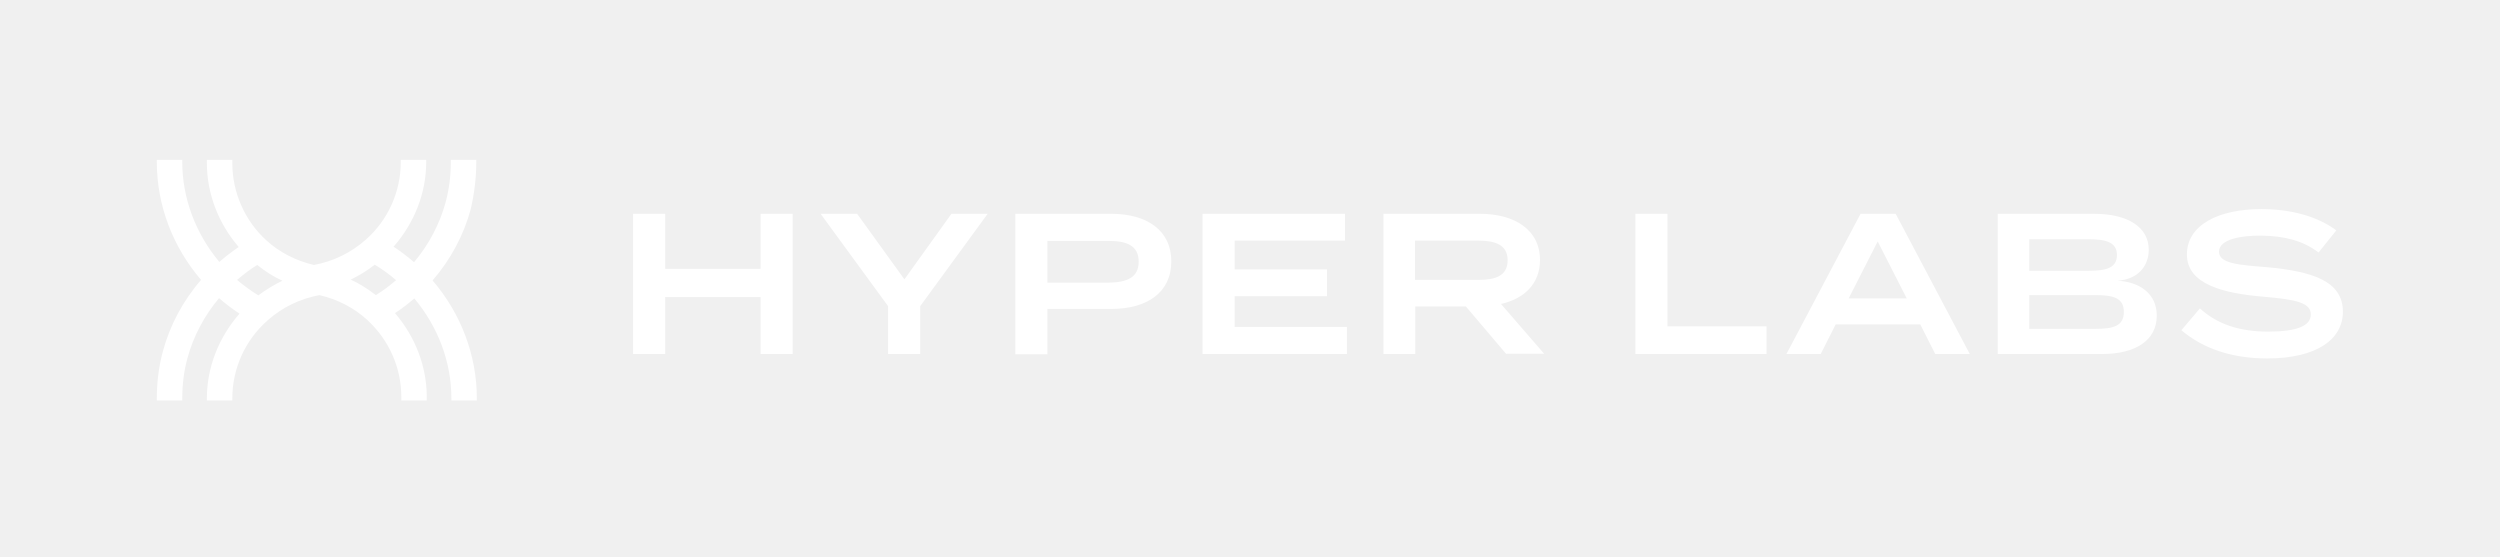
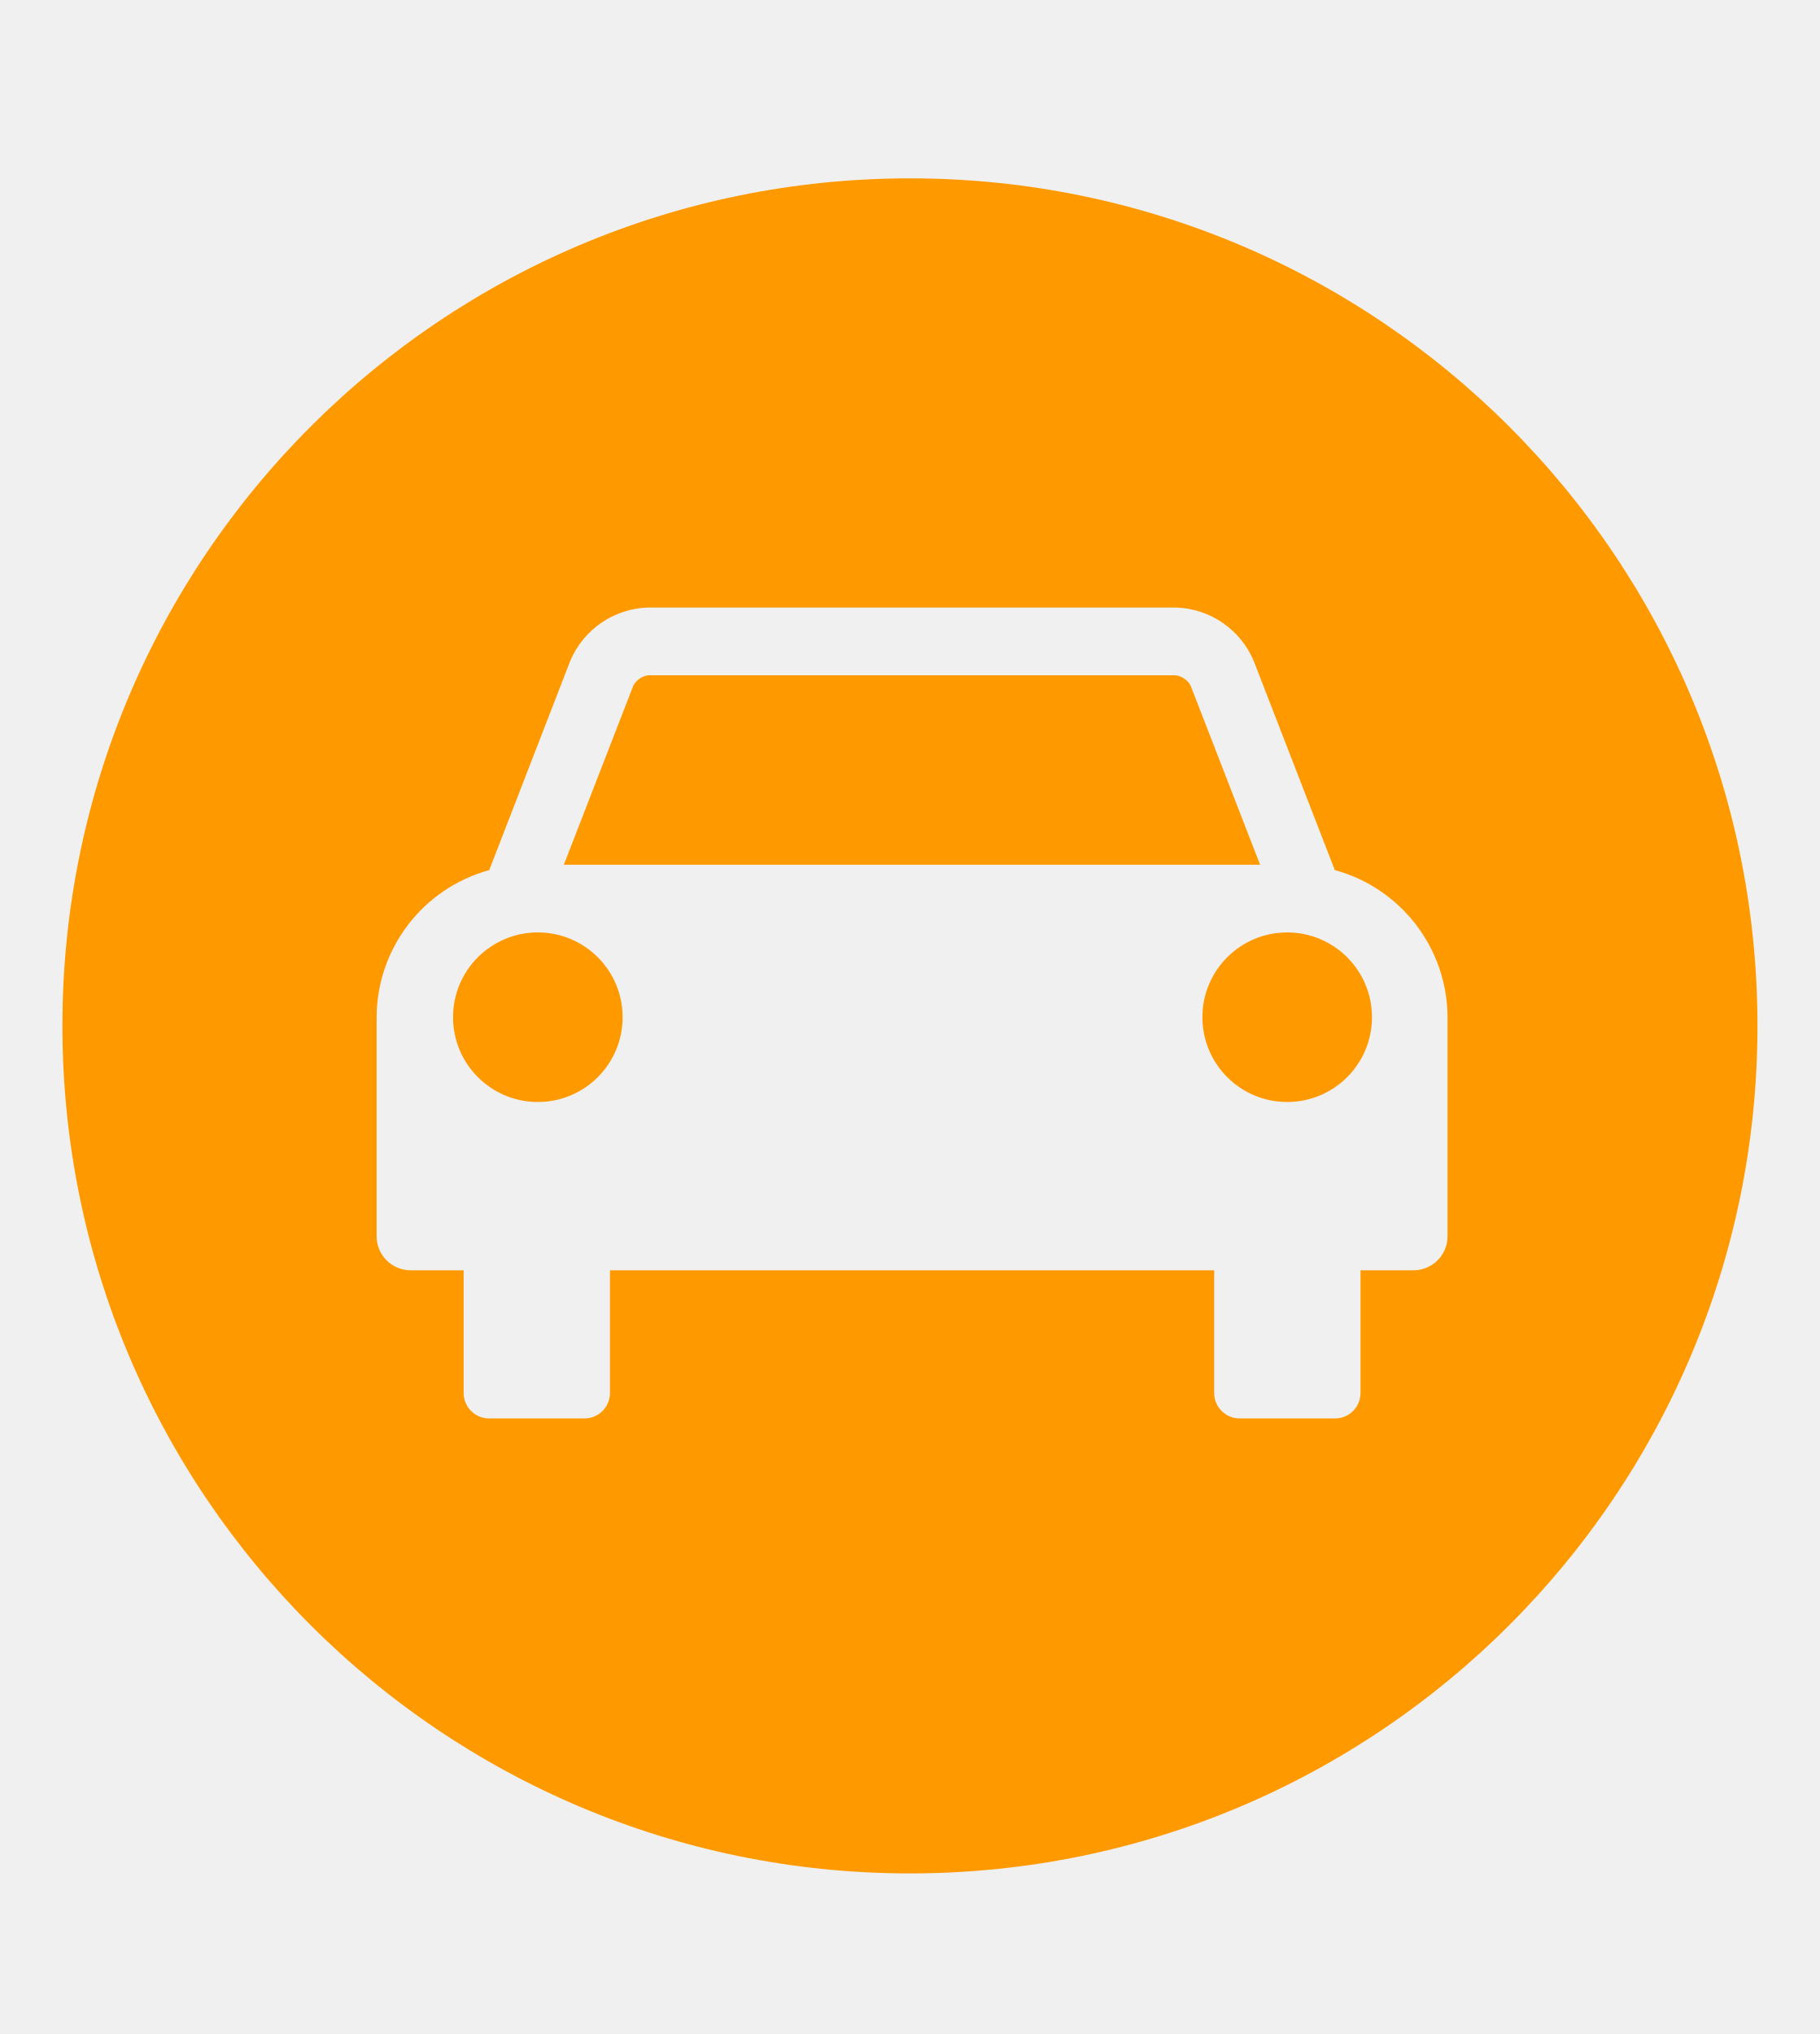
- <svg xmlns="http://www.w3.org/2000/svg" version="1.1" x="0px" y="0px" viewBox="0 0 90.39 20.13" style="enable-background:new 0 0 90.39 20.13;" xml:space="preserve">
-   <style type="text/css">
- 	.st0{display:none;}
- 	.st1{display:inline;fill:none;stroke:#E30613;stroke-width:0.01;stroke-linecap:round;stroke-linejoin:round;}
- 	.st2{display:inline;}
- 	.st3{fill:none;stroke:#000000;stroke-width:0.024;stroke-miterlimit:10;}
- 	.st4{display:inline;fill:#CCCCCC;}
- 	.st5{display:inline;fill:#F2EDE9;}
- 	.st6{display:inline;fill:none;stroke:#CCCCCC;stroke-width:0.05;stroke-miterlimit:10;}
- 	.st7{fill:#FFFFFF;}
- </style>
-   <g id="pole_ochronne" class="st0">
-     <line class="st1" x1="976.22" y1="425.06" x2="975.55" y2="425.06" />
-     <g class="st2">
-       <text transform="matrix(1 0 0 1 954.2538 37.191)" style="font-family:'Avenir-Light'; font-size:1.078px;">5.</text>
-       <circle class="st3" cx="954.55" cy="36.77" r="0.81" />
-     </g>
-     <g class="st2">
-       <text transform="matrix(1 0 0 1 954.2538 1.8297)" style="font-family:'Avenir-Light'; font-size:1.078px;">2.</text>
-       <circle class="st3" cx="954.55" cy="1.41" r="0.81" />
-     </g>
-     <path class="st4" d="M20.91,11.24L20.91,11.24L20.91,11.24z" />
-     <path class="st5" d="M21.18,8.69c-0.79-0.72-1.24-1.73-1.24-2.79V5.78h-0.92V5.9c0,1.09,0.41,2.17,1.15,3.03   c-0.24,0.16-0.48,0.34-0.7,0.53c-0.86-1.03-1.34-2.31-1.34-3.61V5.78h-0.92v0.08c0,1.55,0.57,3.06,1.6,4.26   c-0.66,0.76-1.13,1.65-1.38,2.58c-0.15,0.55-0.22,1.12-0.22,1.7v0.08h0.92V14.4c0-0.5,0.06-0.99,0.19-1.46   c0.21-0.77,0.6-1.52,1.14-2.16c0.23,0.2,0.48,0.39,0.74,0.56c-0.76,0.87-1.18,1.95-1.18,3.06v0.08h0.92V14.4   c0-1.07,0.46-2.1,1.27-2.81l0.02-0.02c0.5-0.44,1-0.74,1.66-0.87V9.58C22.24,9.43,21.66,9.12,21.18,8.69z M20.89,10.69   c-0.26-0.16-0.52-0.35-0.77-0.56c0.24-0.2,0.48-0.39,0.73-0.54c0.3,0.23,0.6,0.42,0.91,0.56C21.46,10.29,21.17,10.47,20.89,10.69z" />
-     <path class="st5" d="M86.42,11.55c0.79,0.72,1.24,1.73,1.24,2.79v0.13h0.92v-0.13c0-1.09-0.41-2.17-1.15-3.03   c0.24-0.16,0.48-0.34,0.7-0.53c0.86,1.03,1.34,2.31,1.34,3.61v0.08h0.92v-0.08c0-1.55-0.57-3.06-1.6-4.26   c0.66-0.76,1.13-1.65,1.38-2.58c0.15-0.55,0.22-1.12,0.22-1.7V5.76h-0.92v0.08c0,0.5-0.06,0.99-0.19,1.46   c-0.21,0.77-0.6,1.52-1.14,2.16c-0.23-0.2-0.48-0.39-0.74-0.56c0.76-0.87,1.18-1.95,1.18-3.06V5.76h-0.92v0.08   c0,1.07-0.46,2.1-1.27,2.81l-0.02,0.02c-0.5,0.44-1,0.74-1.66,0.87v1.12C85.37,10.81,85.95,11.11,86.42,11.55z M86.72,9.55   c0.26,0.16,0.52,0.35,0.77,0.56c-0.24,0.2-0.48,0.39-0.73,0.54c-0.3-0.23-0.6-0.42-0.91-0.56C86.14,9.94,86.44,9.77,86.72,9.55z" />
-     <path class="st5" d="M28.67,4.02c0.72-0.79,1.73-1.24,2.79-1.24h0.13V1.86h-0.13c-1.09,0-2.17,0.41-3.03,1.15   c-0.16-0.24-0.34-0.48-0.53-0.7c1.03-0.86,2.31-1.34,3.61-1.34h0.08V0.05H31.5c-1.55,0-3.06,0.57-4.26,1.6   C26.48,1,25.59,0.52,24.66,0.27c-0.55-0.15-1.12-0.22-1.7-0.22h-0.08v0.92h0.08c0.5,0,0.99,0.06,1.46,0.19   c0.77,0.21,1.52,0.6,2.16,1.14c-0.2,0.23-0.39,0.48-0.56,0.74c-0.87-0.76-1.95-1.18-3.06-1.18h-0.08v0.92h0.08   c1.07,0,2.1,0.46,2.81,1.27l0.02,0.02c0.44,0.5,0.74,1,0.87,1.66h1.12C27.93,5.07,28.24,4.49,28.67,4.02z M26.67,3.72   c0.16-0.26,0.35-0.52,0.56-0.77c0.2,0.24,0.39,0.48,0.54,0.73c-0.23,0.3-0.42,0.6-0.56,0.91C27.07,4.3,26.89,4,26.67,3.72z" />
-     <path class="st5" d="M25.8,16.18c-0.72,0.78-1.73,1.23-2.79,1.23h-0.13v0.92h0.13c1.09,0,2.17-0.41,3.03-1.15   c0.16,0.24,0.34,0.48,0.53,0.7c-1.03,0.86-2.31,1.33-3.61,1.33h-0.08v0.92h0.08c1.55,0,3.06-0.57,4.26-1.6   c0.76,0.65,1.65,1.13,2.58,1.38c0.55,0.15,1.12,0.22,1.7,0.22h0.08v-0.92h-0.08c-0.5,0-0.99-0.06-1.46-0.19   c-0.77-0.2-1.52-0.6-2.16-1.13c0.2-0.23,0.39-0.48,0.56-0.73c0.87,0.76,1.95,1.17,3.06,1.17h0.08v-0.92h-0.08   c-1.07,0-2.1-0.46-2.81-1.26l-0.02-0.02c-0.44-0.5-0.74-1-0.87-1.66h-1.12C26.54,15.13,26.23,15.71,25.8,16.18z M27.8,16.48   c-0.16,0.26-0.35,0.52-0.56,0.77c-0.2-0.24-0.39-0.48-0.54-0.73c0.23-0.3,0.42-0.6,0.56-0.9C27.4,15.9,27.58,16.19,27.8,16.48z" />
-     <path class="st5" d="M78.92,16.17c-0.72,0.79-1.73,1.24-2.79,1.24H76v0.92h0.13c1.09,0,2.17-0.41,3.03-1.15   c0.16,0.24,0.34,0.48,0.53,0.7c-1.03,0.86-2.31,1.34-3.61,1.34H76v0.92h0.08c1.55,0,3.06-0.57,4.26-1.6   c0.76,0.66,1.65,1.13,2.58,1.38c0.55,0.15,1.12,0.22,1.7,0.22h0.08v-0.92h-0.08c-0.5,0-0.99-0.06-1.46-0.19   c-0.77-0.21-1.52-0.6-2.16-1.14c0.2-0.23,0.39-0.48,0.56-0.74c0.87,0.76,1.95,1.18,3.06,1.18h0.08V17.4h-0.08   c-1.07,0-2.1-0.46-2.81-1.27l-0.02-0.02c-0.44-0.5-0.74-1-0.87-1.66h-1.12C79.65,15.11,79.35,15.69,78.92,16.17z M80.91,16.47   c-0.16,0.26-0.35,0.52-0.56,0.77c-0.2-0.24-0.39-0.48-0.54-0.73c0.23-0.3,0.42-0.6,0.56-0.91C80.52,15.89,80.7,16.18,80.91,16.47z" />
-     <path class="st5" d="M81.8,4.02c0.72-0.79,1.73-1.24,2.79-1.24h0.13V1.86h-0.13c-1.09,0-2.17,0.41-3.03,1.15   c-0.16-0.24-0.34-0.48-0.53-0.7c1.03-0.86,2.31-1.34,3.61-1.34h0.08V0.05h-0.08c-1.55,0-3.06,0.57-4.26,1.6   C79.61,1,78.72,0.52,77.79,0.27c-0.55-0.15-1.12-0.22-1.7-0.22h-0.08v0.92h0.08c0.5,0,0.99,0.06,1.46,0.19   c0.77,0.21,1.52,0.6,2.16,1.14c-0.2,0.23-0.39,0.48-0.56,0.74c-0.87-0.76-1.95-1.18-3.06-1.18h-0.08v0.92h0.08   c1.07,0,2.1,0.46,2.81,1.27l0.02,0.02c0.44,0.5,0.74,1,0.87,1.66h1.12C81.06,5.07,81.37,4.49,81.8,4.02z M79.8,3.72   c0.16-0.26,0.35-0.52,0.56-0.77c0.2,0.24,0.39,0.48,0.54,0.73c-0.23,0.3-0.42,0.6-0.56,0.91C80.2,4.3,80.02,4,79.8,3.72z" />
-     <path class="st5" d="M1.71,11.56c0.79,0.72,1.24,1.73,1.24,2.79v0.13h0.92v-0.13c0-1.09-0.41-2.17-1.15-3.03   c0.24-0.16,0.48-0.34,0.7-0.53c0.86,1.03,1.34,2.31,1.34,3.61v0.08h0.92v-0.08c0-1.55-0.57-3.06-1.6-4.26   C4.72,9.37,5.2,8.48,5.45,7.55C5.6,7,5.67,6.42,5.67,5.85V5.77H4.75v0.08c0,0.5-0.06,0.99-0.19,1.46c-0.21,0.77-0.6,1.52-1.14,2.16   c-0.23-0.2-0.48-0.39-0.74-0.56c0.76-0.87,1.18-1.95,1.18-3.06V5.77H2.94v0.08c0,1.07-0.46,2.1-1.27,2.81L1.66,8.68   c-0.5,0.44-1,0.74-1.66,0.87v1.12C0.65,10.82,1.23,11.12,1.71,11.56z M2.01,9.56c0.26,0.16,0.52,0.35,0.77,0.56   c-0.24,0.2-0.48,0.39-0.73,0.54c-0.3-0.23-0.6-0.42-0.91-0.56C1.43,9.95,1.72,9.78,2.01,9.56z" />
-     <line class="st6" x1="0" y1="0" x2="0" y2="20.14" />
-     <line class="st6" x1="22.89" y1="0" x2="22.89" y2="20.14" />
-     <line class="st6" x1="90.39" y1="5.75" x2="0" y2="5.75" />
-     <line class="st6" x1="90.39" y1="0" x2="0" y2="0" />
-     <line class="st6" x1="90.39" y1="20.14" x2="0" y2="20.14" />
-     <line class="st6" x1="90.39" y1="14.49" x2="0" y2="14.49" />
-     <line class="st6" x1="84.71" y1="0" x2="84.71" y2="20.14" />
-     <line class="st6" x1="90.39" y1="0" x2="90.39" y2="20.14" />
-   </g>
-   <g id="logo">
-     <g>
-       <path class="st7" d="M17.22,5.86V5.78H16.3v0.08c0,0.49-0.06,0.98-0.19,1.46c-0.21,0.77-0.6,1.52-1.14,2.16    c-0.23-0.2-0.48-0.39-0.74-0.56c0.76-0.87,1.18-1.95,1.18-3.06V5.78h-0.92v0.08c0,1.07-0.46,2.1-1.27,2.81    c-0.53,0.47-1.17,0.78-1.87,0.91c-0.65-0.15-1.25-0.46-1.72-0.89C8.85,7.98,8.4,6.96,8.4,5.9V5.78H7.48V5.9    c0,1.09,0.41,2.17,1.15,3.03C8.38,9.1,8.15,9.28,7.93,9.47C7.07,8.44,6.59,7.16,6.59,5.86V5.78H5.67v0.08    c0,1.55,0.57,3.06,1.6,4.26c-0.66,0.76-1.13,1.65-1.38,2.58c-0.15,0.55-0.22,1.12-0.22,1.7v0.08h0.92V14.4    c0-0.5,0.06-0.99,0.19-1.46c0.21-0.77,0.6-1.52,1.14-2.16c0.23,0.2,0.48,0.39,0.74,0.56c-0.76,0.87-1.18,1.95-1.18,3.06v0.08H8.4    V14.4c0-1.07,0.46-2.1,1.27-2.81l0.02-0.02c0.52-0.46,1.16-0.77,1.86-0.9c0.65,0.15,1.25,0.46,1.72,0.89    c0.79,0.72,1.24,1.73,1.24,2.79v0.13h0.92v-0.13c0-1.09-0.41-2.17-1.15-3.03c0.25-0.16,0.48-0.34,0.7-0.53    c0.86,1.03,1.34,2.3,1.34,3.61v0.08h0.92V14.4c0-1.55-0.57-3.06-1.6-4.26c0.66-0.76,1.13-1.65,1.38-2.58    C17.15,7,17.22,6.43,17.22,5.86z M14.32,10.13c-0.23,0.2-0.47,0.38-0.73,0.54c-0.3-0.23-0.6-0.42-0.91-0.56    c0.29-0.14,0.59-0.32,0.87-0.54C13.83,9.74,14.08,9.92,14.32,10.13z M10.21,10.15c-0.29,0.14-0.59,0.32-0.87,0.53    c-0.26-0.16-0.52-0.35-0.77-0.56c0.24-0.2,0.48-0.39,0.73-0.54C9.6,9.82,9.9,10.01,10.21,10.15z M9.36,11.24L9.36,11.24    L9.36,11.24L9.36,11.24z" />
-       <g>
-         <path class="st7" d="M28.66,7.73v5.07H27.5v-2.06h-3.45v2.06h-1.16V7.73h1.16v1.99h3.45V7.73H28.66z" />
-         <path class="st7" d="M30.99,7.73l1.71,2.37l1.7-2.37h1.31l-2.44,3.34v1.73h-1.16v-1.73l-2.44-3.34H30.99z" />
-         <path class="st7" d="M42.35,9.45c0,1.12-0.87,1.72-2.17,1.72h-2.31v1.64h-1.16V7.73h3.47C41.48,7.73,42.35,8.34,42.35,9.45z      M41.17,9.46c0-0.58-0.43-0.75-1.09-0.75h-2.21v1.51h2.21C40.74,10.21,41.17,10.04,41.17,9.46z" />
-         <path class="st7" d="M48.7,11.83v0.97h-5.22V7.73h5.15V8.7h-3.99v1.04h3.34v0.97h-3.34v1.11H48.7z" />
-         <path class="st7" d="M54.46,12.8L53,11.08h-1.83v1.72h-1.15V7.73h3.49c1.24,0,2.17,0.57,2.17,1.67c0,0.86-0.57,1.4-1.41,1.59     l1.56,1.8H54.46z M53.45,10.12c0.61,0,1.06-0.14,1.06-0.71c0-0.56-0.45-0.71-1.06-0.71h-2.29v1.42H53.45z" />
-         <path class="st7" d="M63.87,11.8v1h-4.74V7.73h1.16v4.07H63.87z" />
-         <path class="st7" d="M69.43,11.73h-3.06l-0.54,1.07h-1.24l2.68-5.07h1.27l2.68,5.07h-1.25L69.43,11.73z M68.94,10.79l-1.05-2.06     l-1.05,2.06H68.94z" />
-         <path class="st7" d="M77.98,11.41c0,0.9-0.77,1.39-1.98,1.39h-3.77V7.73h3.48c1.22,0,1.98,0.48,1.98,1.3     c0,0.58-0.38,1.07-1.13,1.12C77.35,10.19,77.98,10.61,77.98,11.41z M73.37,9.79h2.15c0.63,0,1.02-0.1,1.02-0.57     c0-0.46-0.39-0.57-1.02-0.57h-2.15V9.79z M76.79,11.28c0-0.51-0.38-0.61-1.03-0.61h-2.39v1.22h2.39     C76.41,11.89,76.79,11.79,76.79,11.28z" />
-         <path class="st7" d="M84.71,11.27c0,1-0.95,1.69-2.74,1.69c-1.28,0-2.32-0.36-3.1-1.02l0.67-0.79c0.62,0.57,1.43,0.84,2.46,0.84     c1.03,0,1.55-0.2,1.55-0.62c0-0.42-0.52-0.54-1.69-0.64c-1.45-0.12-2.79-0.44-2.79-1.53c0-1.06,1.13-1.64,2.69-1.64     c1.11,0,2.06,0.28,2.71,0.77l-0.64,0.8c-0.56-0.43-1.24-0.6-2.07-0.61c-0.69-0.01-1.53,0.12-1.53,0.58     c0,0.43,0.72,0.48,1.73,0.56C83.58,9.81,84.71,10.15,84.71,11.27z" />
-       </g>
-     </g>
-   </g>
+ <svg xmlns="http://www.w3.org/2000/svg" viewBox="0 0 17 19" version="1.1" id="svg123">
+   <defs id="defs127" />
+   <path d="m16.417 9.583a7.917 7.917 0 1 1 -7.917-7.917 7.917 7.917 0 0 1 7.917 7.917zm-3.948-1.455-.758-1.955a.816.816 0 0 0 -.726-.498h-4.931a.816.816 0 0 0 -.727.498l-.757 1.955a1.43 1.43 0 0 0 -1.052 1.375v2.046a.318.318 0 0 0 .317.317h.496v1.147a.238.238 0 0 0 .238.237h.892a.238.238 0 0 0 .237-.237v-1.147h5.644v1.147a.238.238 0 0 0 .237.237h.892a.238.238 0 0 0 .238-.237v-1.147h.496a.318.318 0 0 0 .317-.317v-2.046a1.43 1.43 0 0 0 -1.052-1.375zm-7.445.582a.792.792 0 1 0 .792.792.792.792 0 0 0 -.792-.792zm5.96-2.402a.192.192 0 0 1 .137.094l.65 1.676h-6.504l.65-1.676a.192.192 0 0 1 .136-.094h4.93zm1.04 2.402a.792.792 0 1 0 .792.792.792.792 0 0 0 -.791-.792z" id="path121" style="fill:#ff9900;fill-opacity:1" />
</svg>
